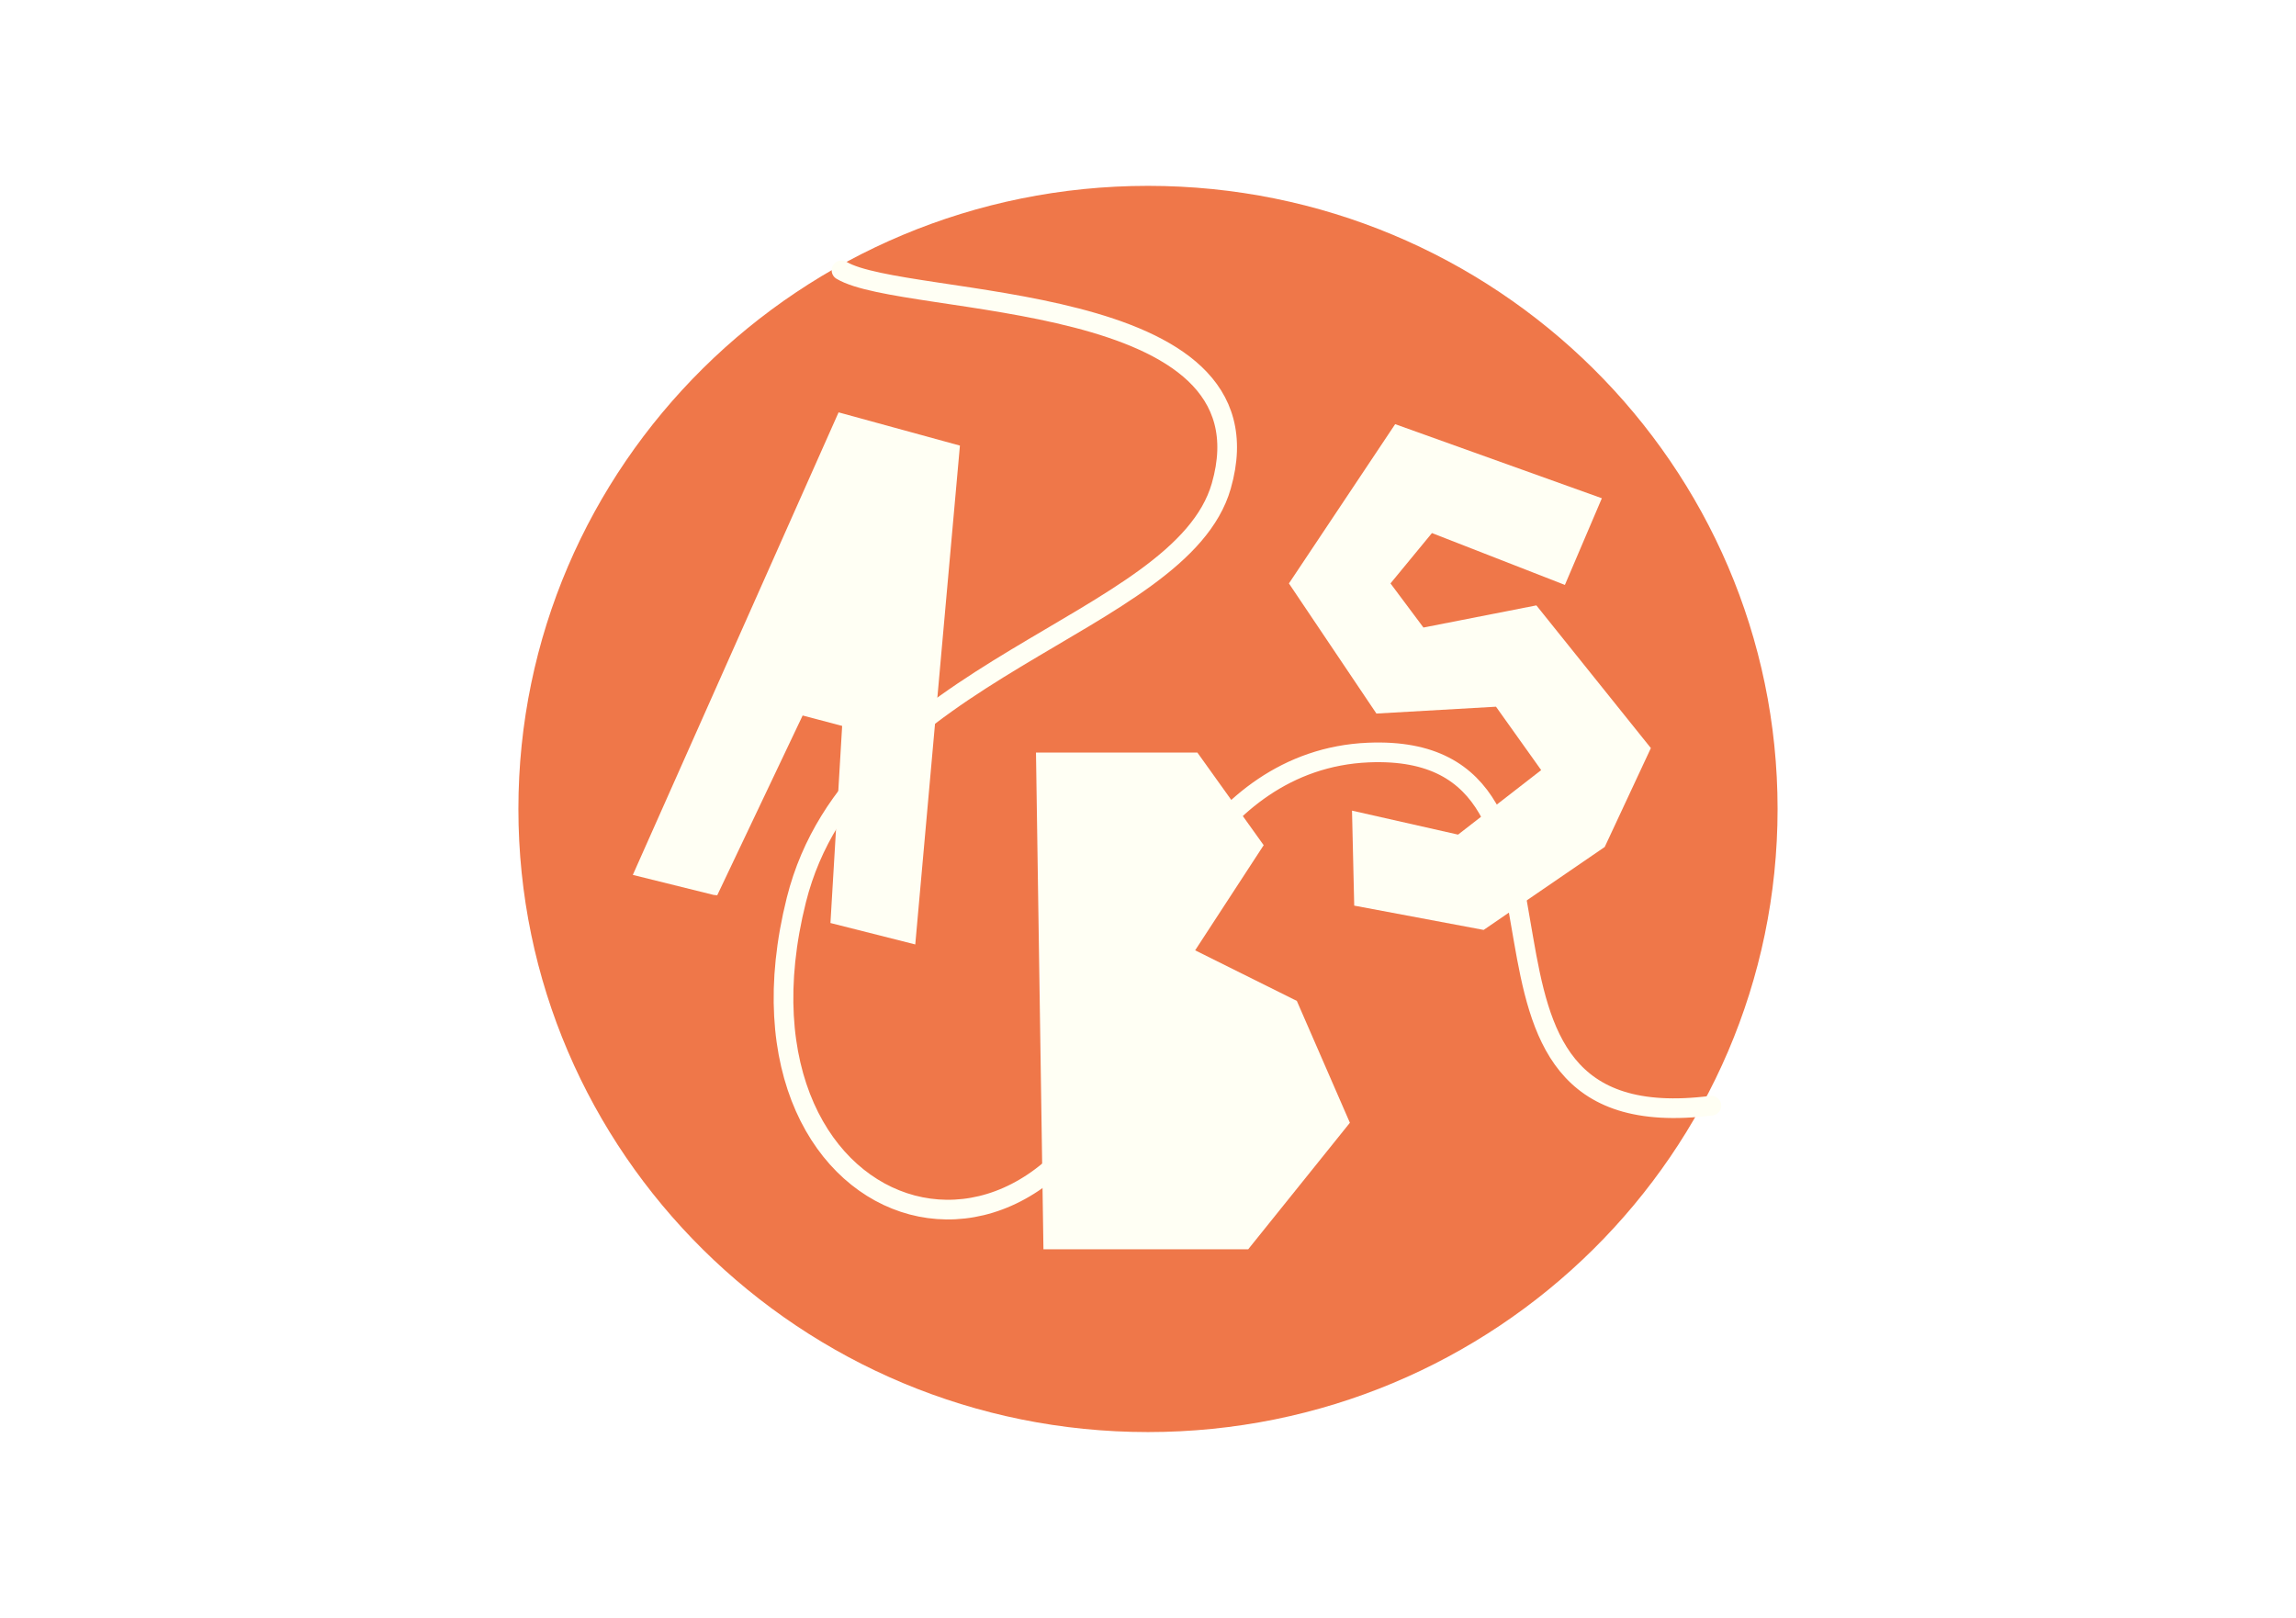
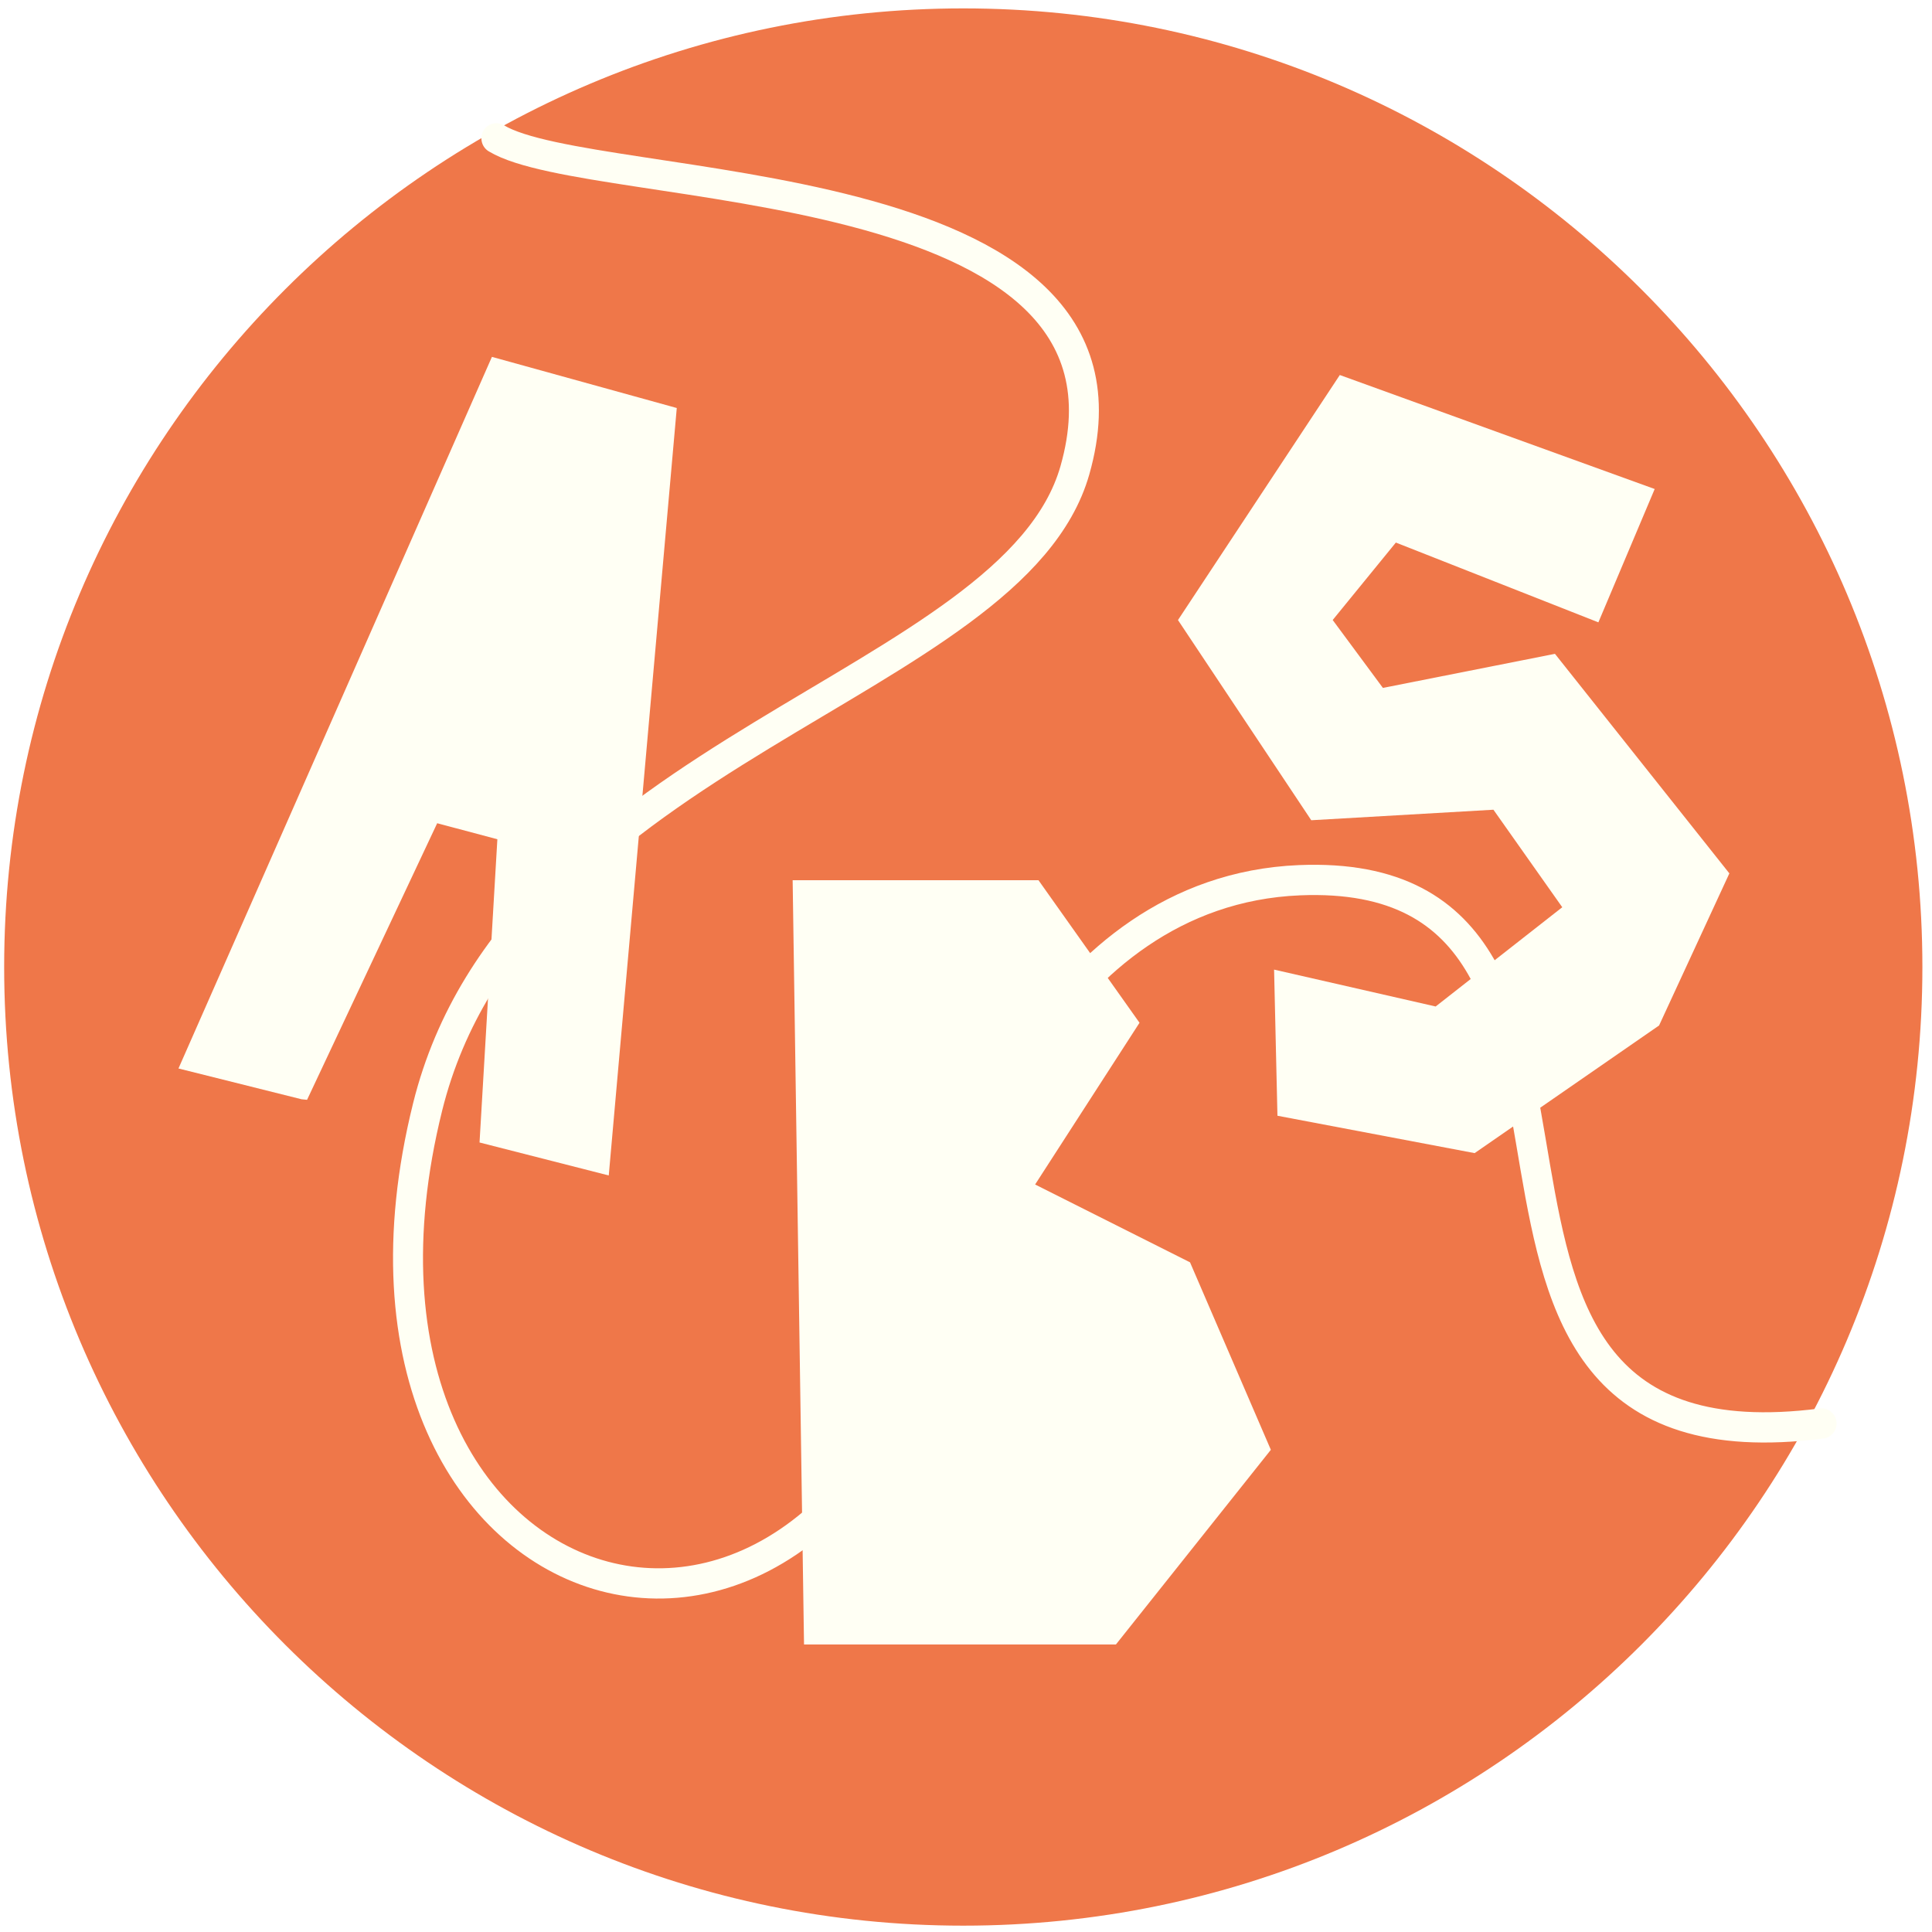
- <svg xmlns="http://www.w3.org/2000/svg" version="1.1" id="svg1" width="793.707" height="559.373" viewBox="0 0 793.707 559.373">
-   <defs id="defs1" />
-   <g id="g1">
+ <svg xmlns="http://www.w3.org/2000/svg" version="1.1" id="svg1" width="559.373" height="559.373" viewBox="0 0 559.373 559.373">
+   <g id="g1" style="" transform="matrix(1.275907, 0, 0, 1.288352, -227.4454, -80.35386)">
    <g id="group-R5">
      <path id="path2" d="m 2976.38,3713.38 c 900.9,0 1632.32,-723.99 1632.32,-1615.74 0,-891.76 -731.42,-1615.749 -1632.32,-1615.749 -900.91,0 -1632.33,723.989 -1632.33,1615.749 0,891.75 731.42,1615.74 1632.33,1615.74" style="fill:#ef7749;fill-opacity:1;fill-rule:evenodd;stroke:none" transform="matrix(0.1333333,0,0,-0.1333333,0,559.3733)" />
      <path id="path3" d="m 2181.75,3494.4 c 164.75,-98.54 1132.43,-44.9 984.61,-559.45 -105.27,-366.42 -949.74,-467.75 -1101.62,-1073.12 -220.63,-879.432 717.48,-1160.592 911.64,-208.35 -19.59,71.39 144.82,572.81 571.9,590.46 662.02,27.35 112.98,-1014.24 888.83,-915.67" style="fill:none;stroke:#fffff4;stroke-width:51;stroke-linecap:round;stroke-linejoin:round;stroke-miterlimit:10;stroke-dasharray:none;stroke-opacity:1" transform="matrix(0.1333333,0,0,-0.1333333,0,559.3733)" />
      <path id="path4" d="m 2705.34,955.871 -19.36,1288.069 h 418.39 l 171.95,-240.25 -177.68,-272.59 263.65,-131.2 137.55,-315.98 -263.64,-328.049 h -530.86" style="fill:#fffff4;fill-opacity:1;fill-rule:evenodd;stroke:none" transform="matrix(0.1333333,0,0,-0.1333333,0,559.3733)" />
      <path id="path5" d="m 3511.06,1846.98 335.59,-63 313.91,215.13 119.63,256.36 -296.85,370.04 -292.79,-57.43 -85.46,114.43 107.49,130.54 344.69,-134.47 95.83,224.73 -535.9,192.14 -275.43,-413.01 226.84,-337.4 310.04,17.73 117.14,-164.37 -215.48,-167.28 -274.97,62.16 5.72,-246.3" style="fill:#fffff4;fill-opacity:1;fill-rule:evenodd;stroke:none" transform="matrix(0.1333333,0,0,-0.1333333,0,559.3733)" />
      <path id="path6" d="m 1850.14,1874.76 -209.43,51.88 533.47,1199.39 314.59,-86.19 -115.76,-1293.51 -219.92,55.58 30.35,511.05 -102.43,27.03 -221.45,-466.17 -9.42,0.94" style="fill:#fffff4;fill-opacity:1;fill-rule:evenodd;stroke:none" transform="matrix(0.1333333,0,0,-0.1333333,0,559.3733)" />
    </g>
  </g>
</svg>
